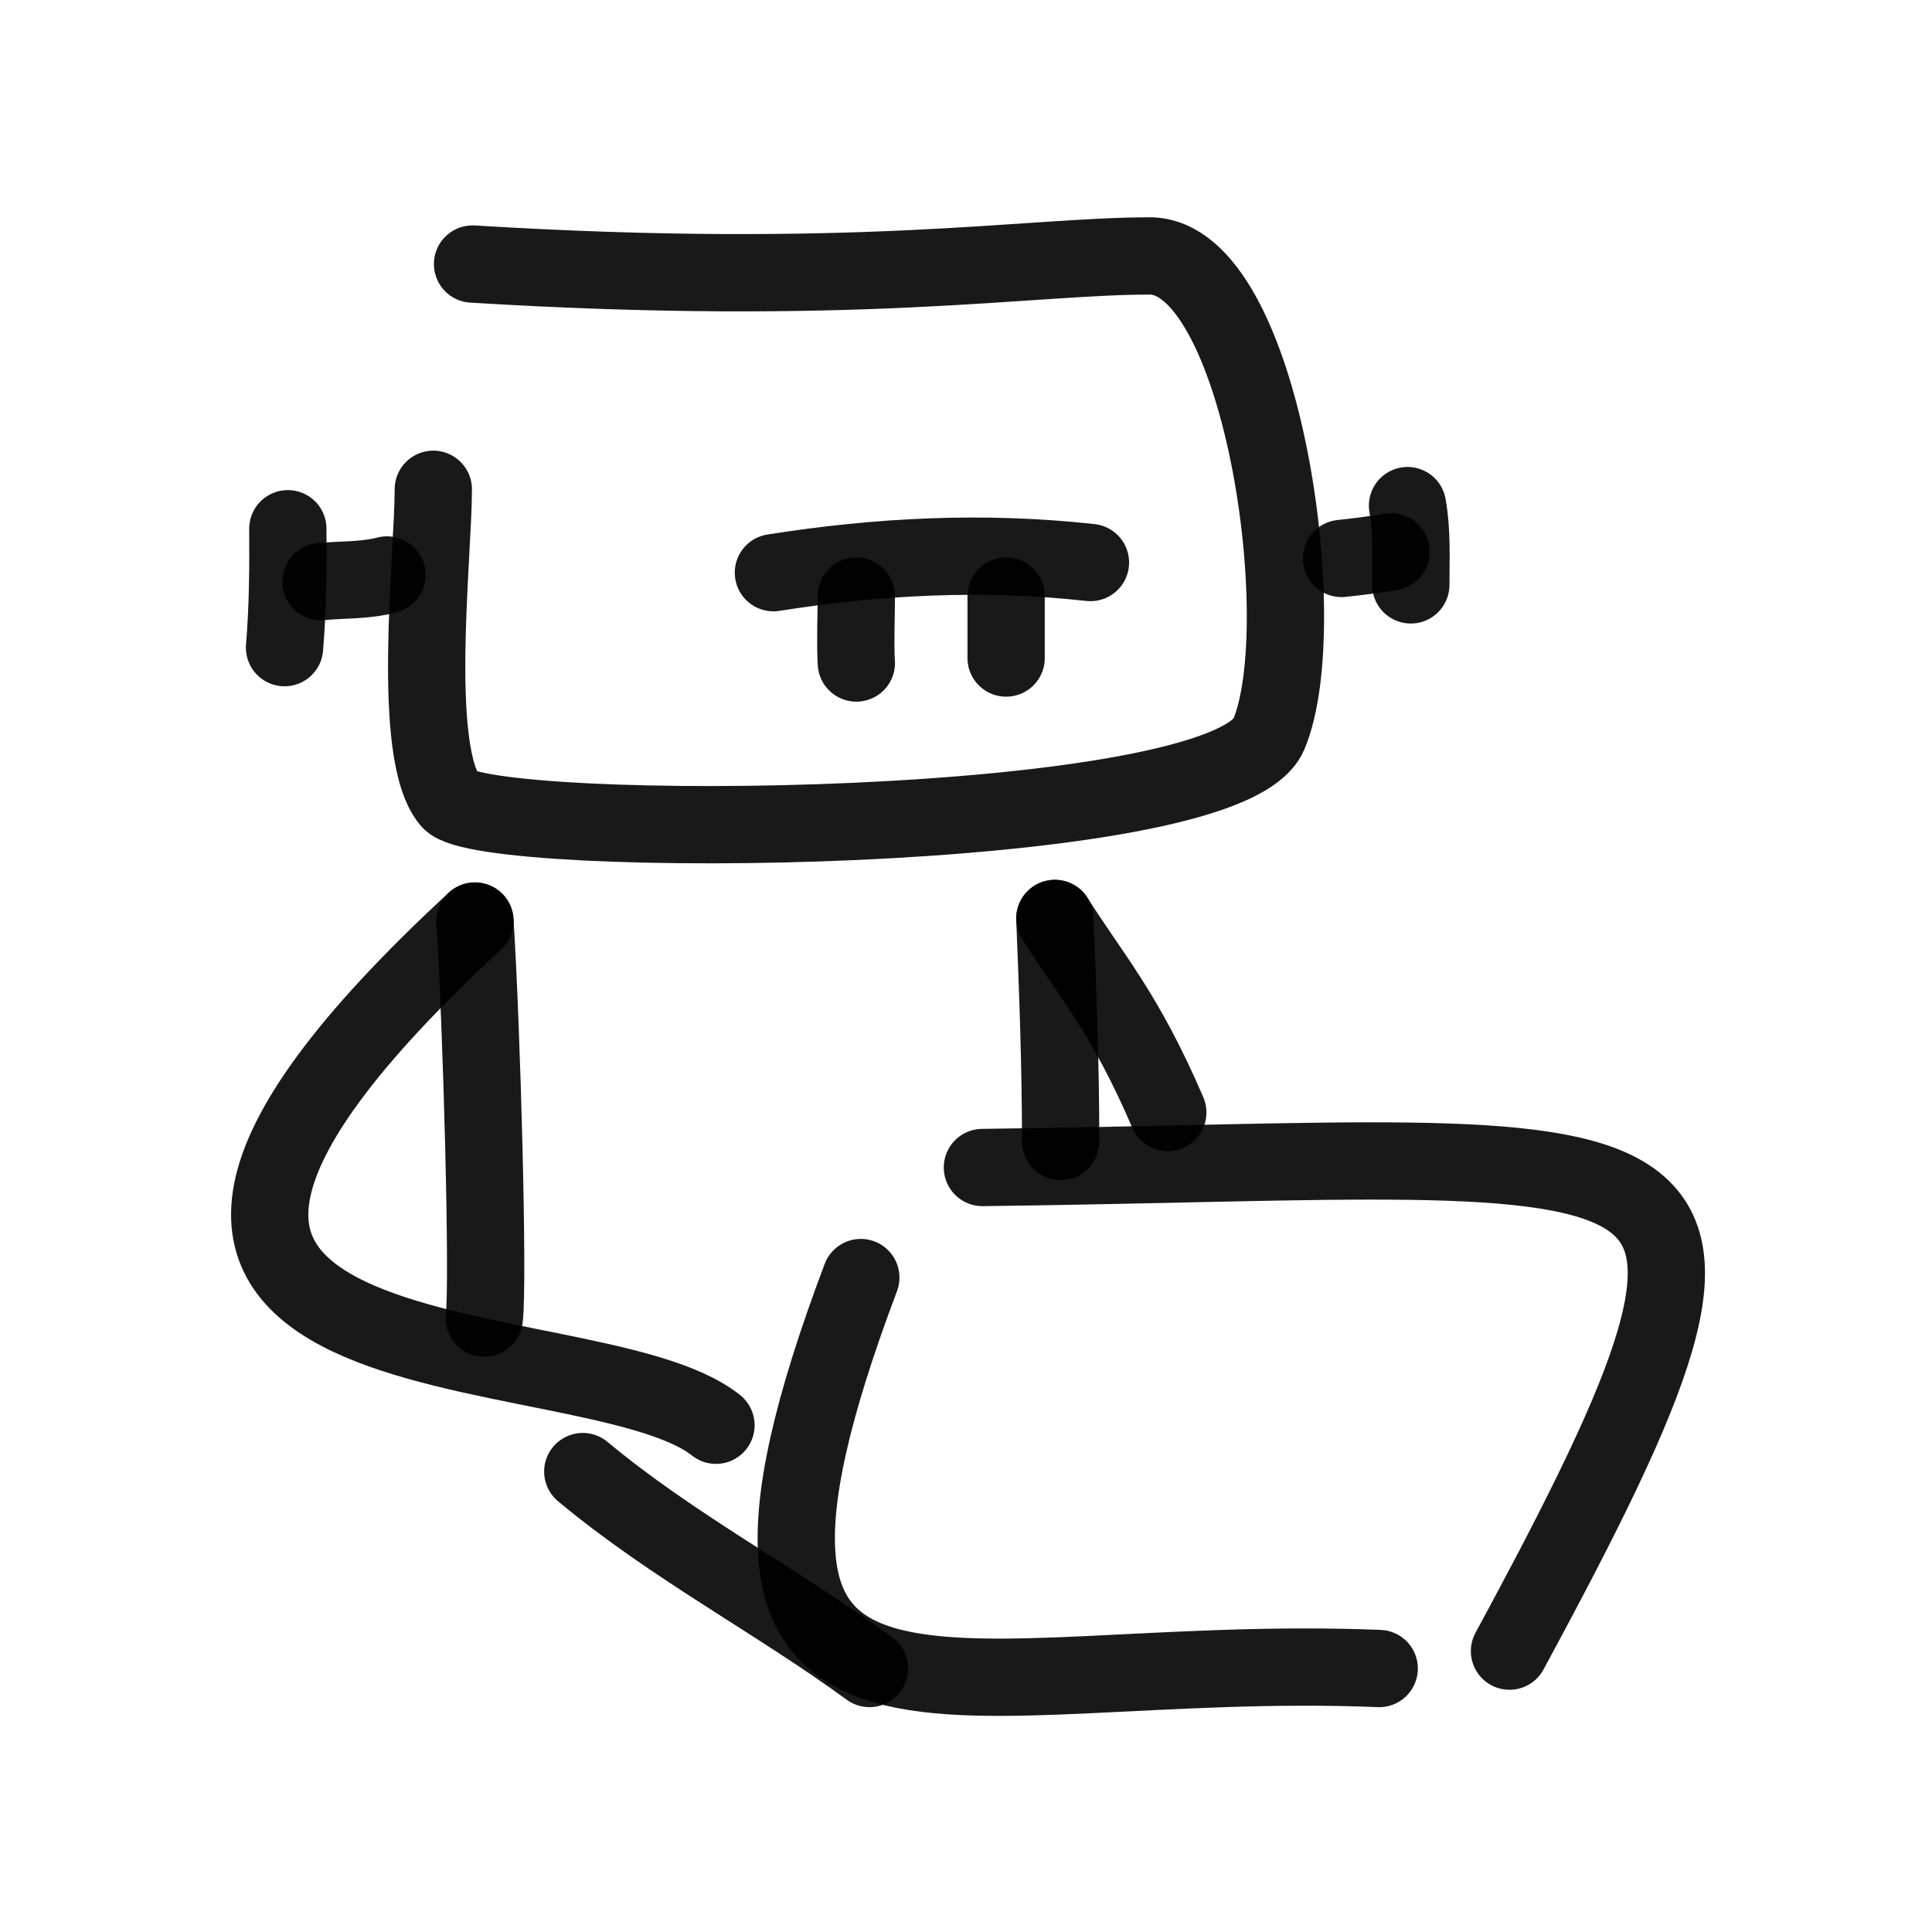
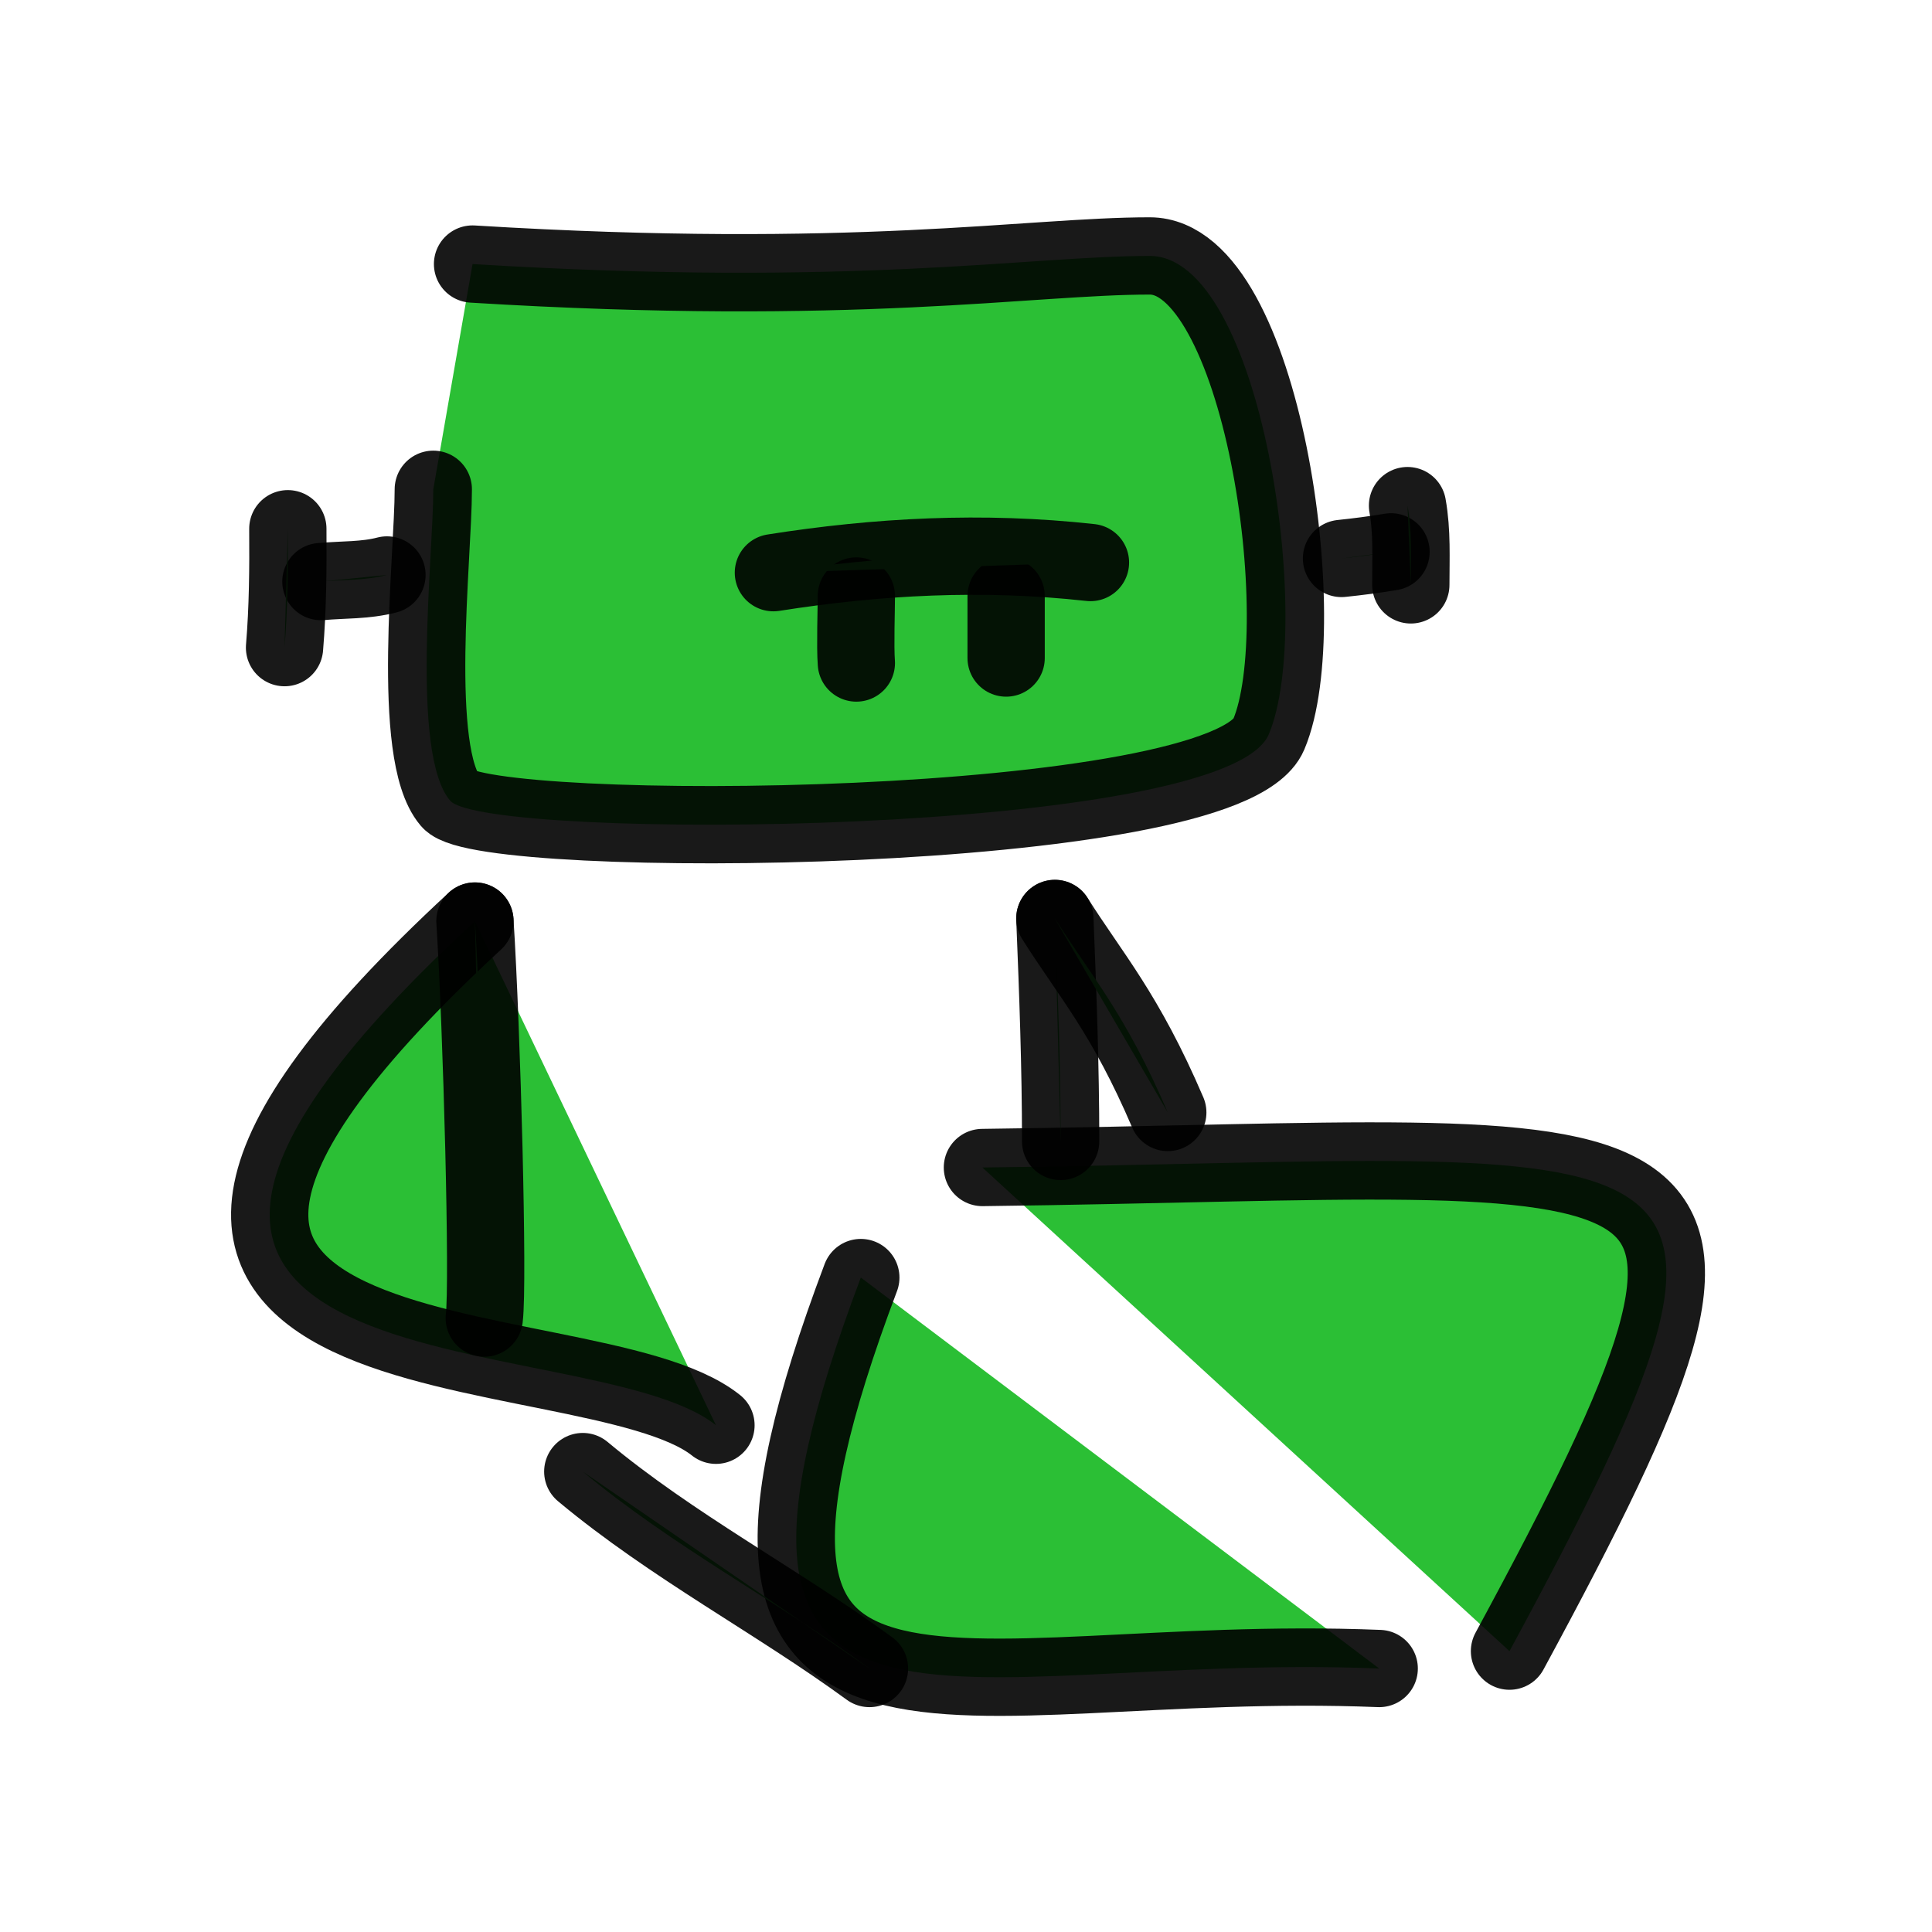
- <svg xmlns="http://www.w3.org/2000/svg" width="800px" height="800px" viewBox="0 0 400 400" fill="none">
+ <svg xmlns="http://www.w3.org/2000/svg" width="800px" height="800px" viewBox="0 0 400 400" fill="hsl(124, 63%, 46%)">
  <path d="M97.836 54.668C177.199 59.531 213.038 52.989 238.043 52.989C261.298 52.989 272.24 129.465 262.683 152.048C253.672 173.341 100.331 174.196 93.192 165.763C84.936 156.008 89.71 115.275 89.71 101.301" stroke="#000000" stroke-opacity="0.9" stroke-width="16" stroke-linecap="round" stroke-linejoin="round" />
  <path d="M98.332 190.694C-10.66 291.485 121.25 273.498 148.233 295.083" stroke="#000000" stroke-opacity="0.9" stroke-width="16" stroke-linecap="round" stroke-linejoin="round" />
  <path d="M98.33 190.694C99.792 213.702 101.164 265.697 100.263 272.898" stroke="#000000" stroke-opacity="0.9" stroke-width="16" stroke-linecap="round" stroke-linejoin="round" />
  <path d="M208.308 136.239C208.308 131.959 208.308 127.678 208.308 123.396" stroke="#000000" stroke-opacity="0.9" stroke-width="16" stroke-linecap="round" stroke-linejoin="round" />
  <path d="M177.299 137.271C177.035 133.883 177.3 126.121 177.3 123.396" stroke="#000000" stroke-opacity="0.9" stroke-width="16" stroke-linecap="round" stroke-linejoin="round" />
  <path d="M203.398 241.72C352.097 239.921 374.881 226.73 312.524 341.851" stroke="#000000" stroke-opacity="0.9" stroke-width="16" stroke-linecap="round" stroke-linejoin="round" />
  <path d="M285.55 345.448C196.81 341.85 136.851 374.229 178.223 264.504" stroke="#000000" stroke-opacity="0.9" stroke-width="16" stroke-linecap="round" stroke-linejoin="round" />
  <path d="M180.018 345.448C160.77 331.385 139.302 320.213 120.658 304.675" stroke="#000000" stroke-opacity="0.9" stroke-width="16" stroke-linecap="round" stroke-linejoin="round" />
  <path d="M218.395 190.156C219.024 205.562 219.594 220.898 219.594 236.324" stroke="#000000" stroke-opacity="0.9" stroke-width="16" stroke-linecap="round" stroke-linejoin="round" />
  <path d="M218.395 190.156C225.896 202.037 232.97 209.77 241.777 230.327" stroke="#000000" stroke-opacity="0.9" stroke-width="16" stroke-linecap="round" stroke-linejoin="round" />
  <path d="M80.117 119.041C75.6 120.222 71.049 119.99 66.441 120.41" stroke="#000000" stroke-opacity="0.9" stroke-width="16" stroke-linecap="round" stroke-linejoin="round" />
  <path d="M59.593 109.469C59.654 117.756 59.592 125.915 58.91 134.086" stroke="#000000" stroke-opacity="0.9" stroke-width="16" stroke-linecap="round" stroke-linejoin="round" />
  <path d="M277.741 115.622C281.155 115.268 284.589 114.823 287.997 114.255" stroke="#000000" stroke-opacity="0.9" stroke-width="16" stroke-linecap="round" stroke-linejoin="round" />
  <path d="M291.412 104.682C292.382 110.109 292.095 115.612 292.095 121.093" stroke="#000000" stroke-opacity="0.9" stroke-width="16" stroke-linecap="round" stroke-linejoin="round" />
  <path d="M225.768 116.466C203.362 113.993 181.657 115.175 160.124 118.568" stroke="#000000" stroke-opacity="0.9" stroke-width="16" stroke-linecap="round" stroke-linejoin="round" />
</svg>
